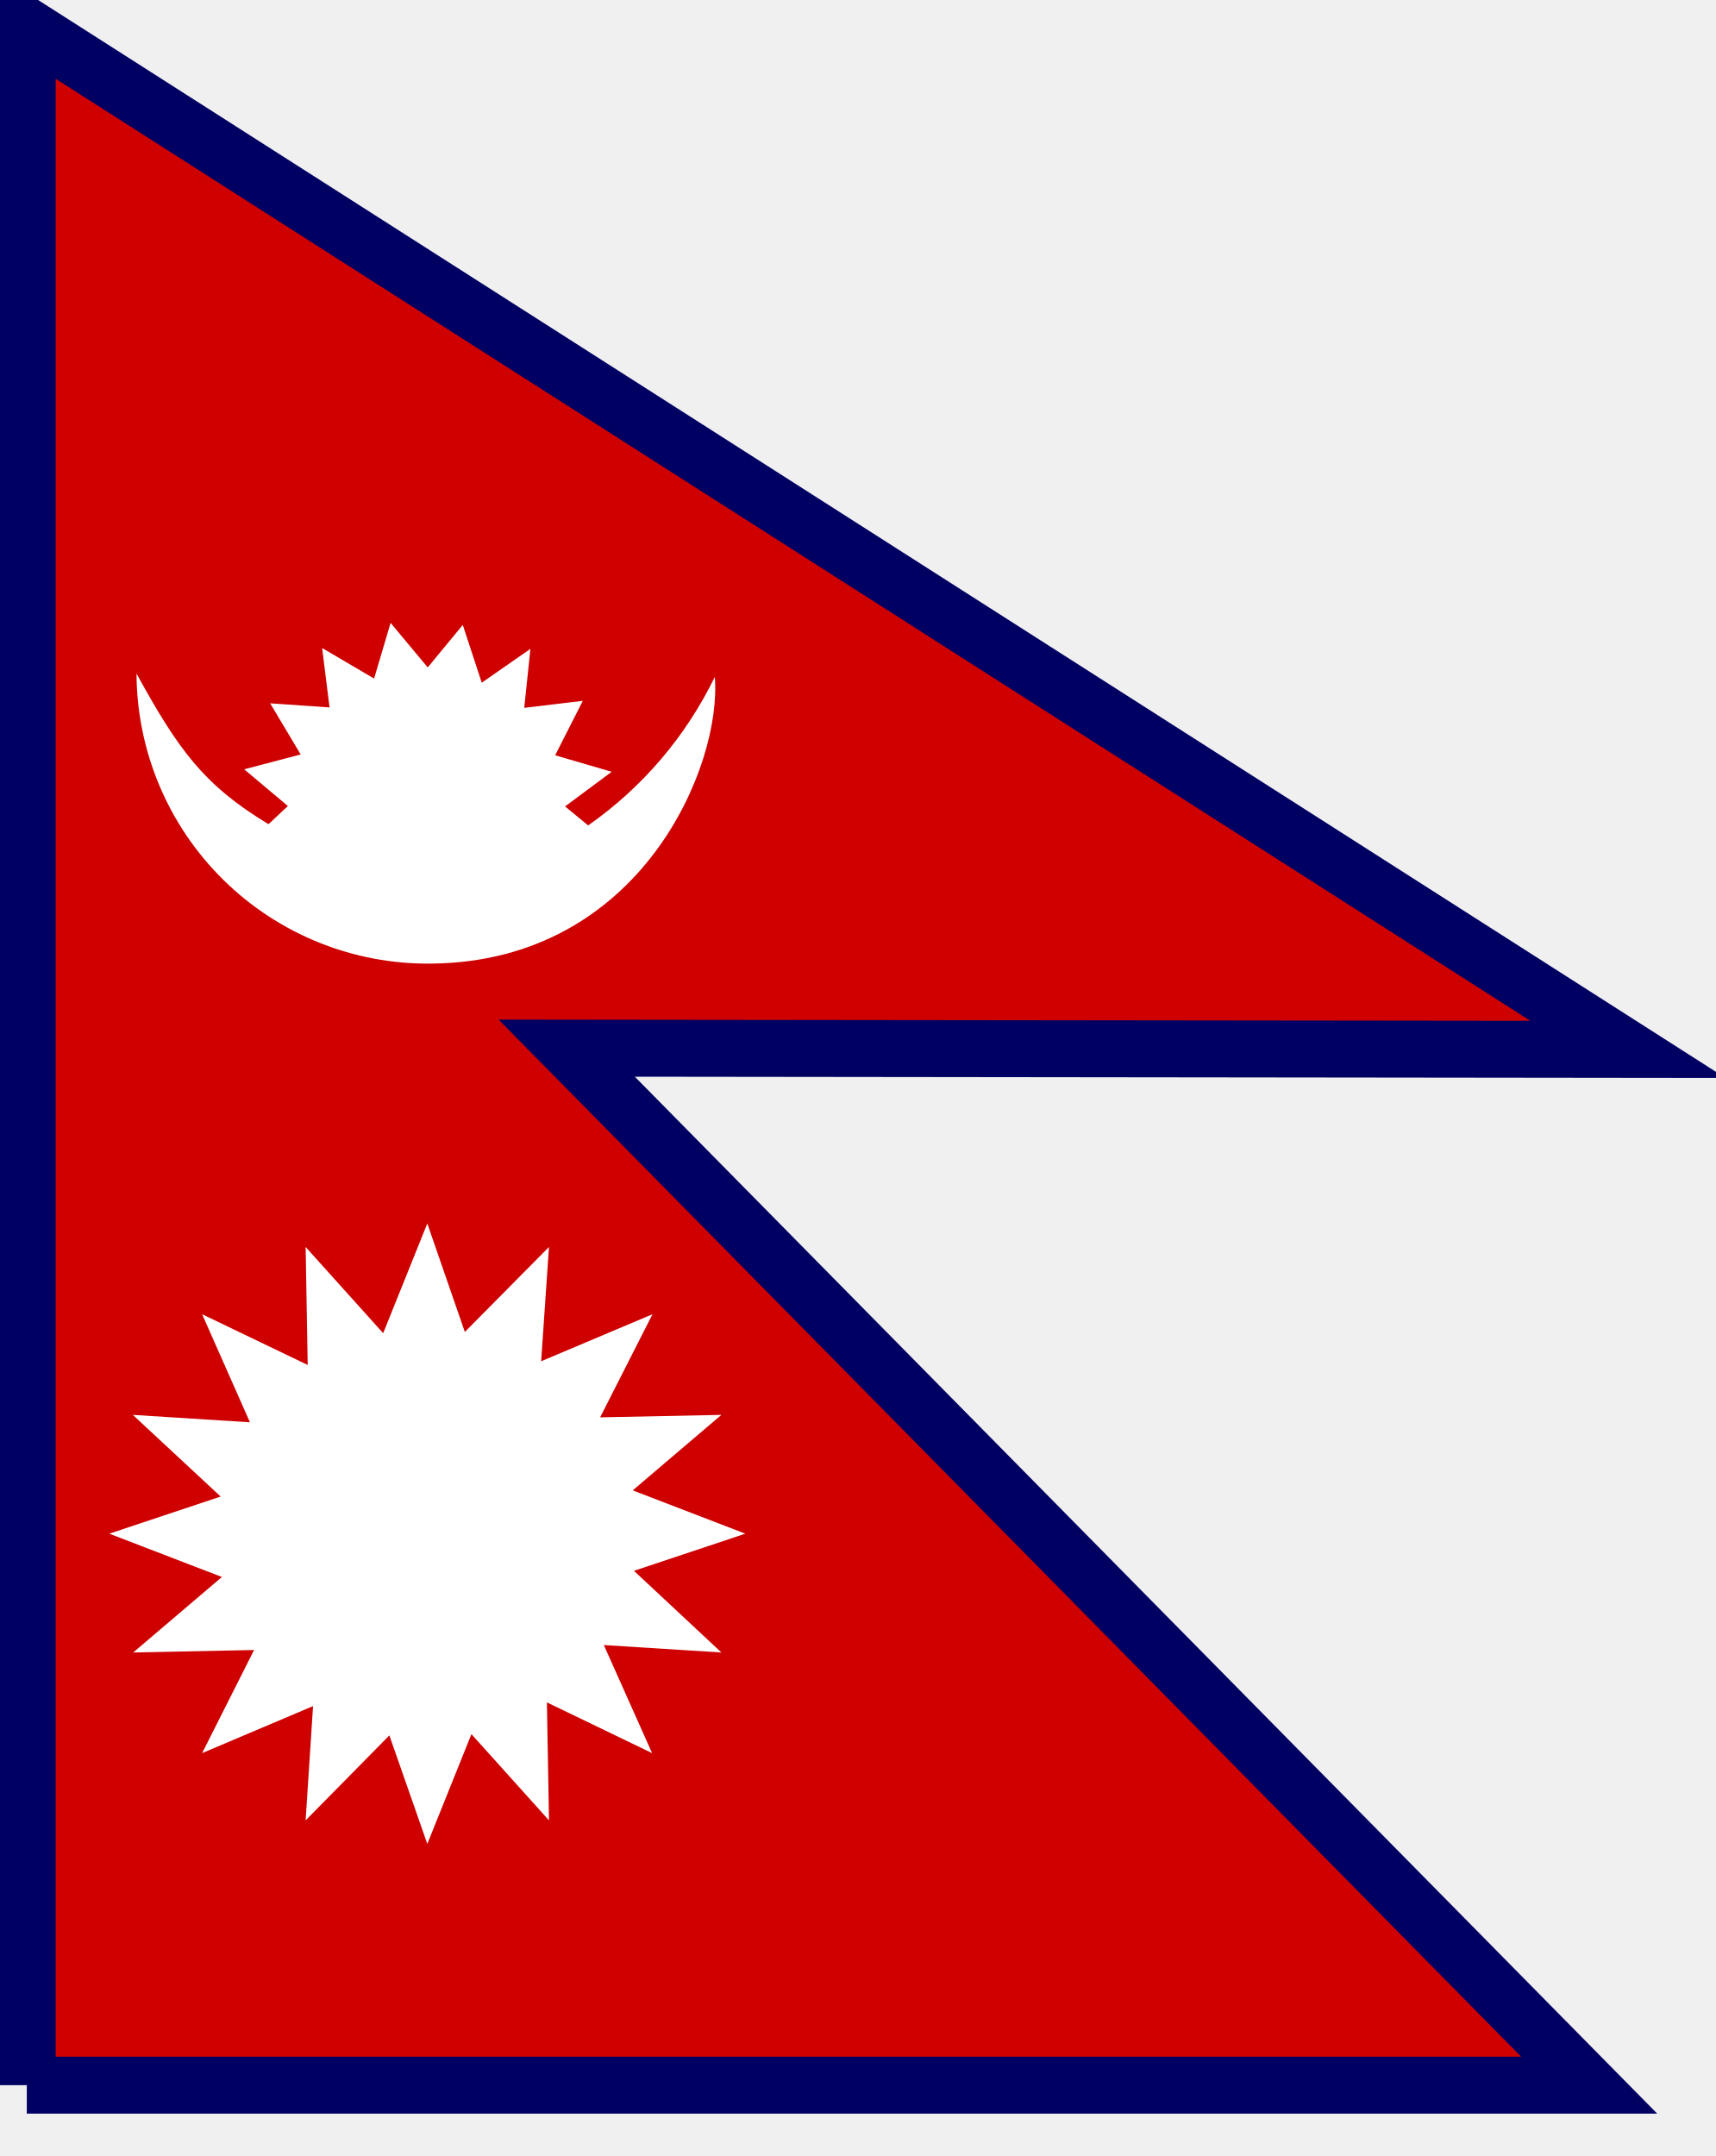
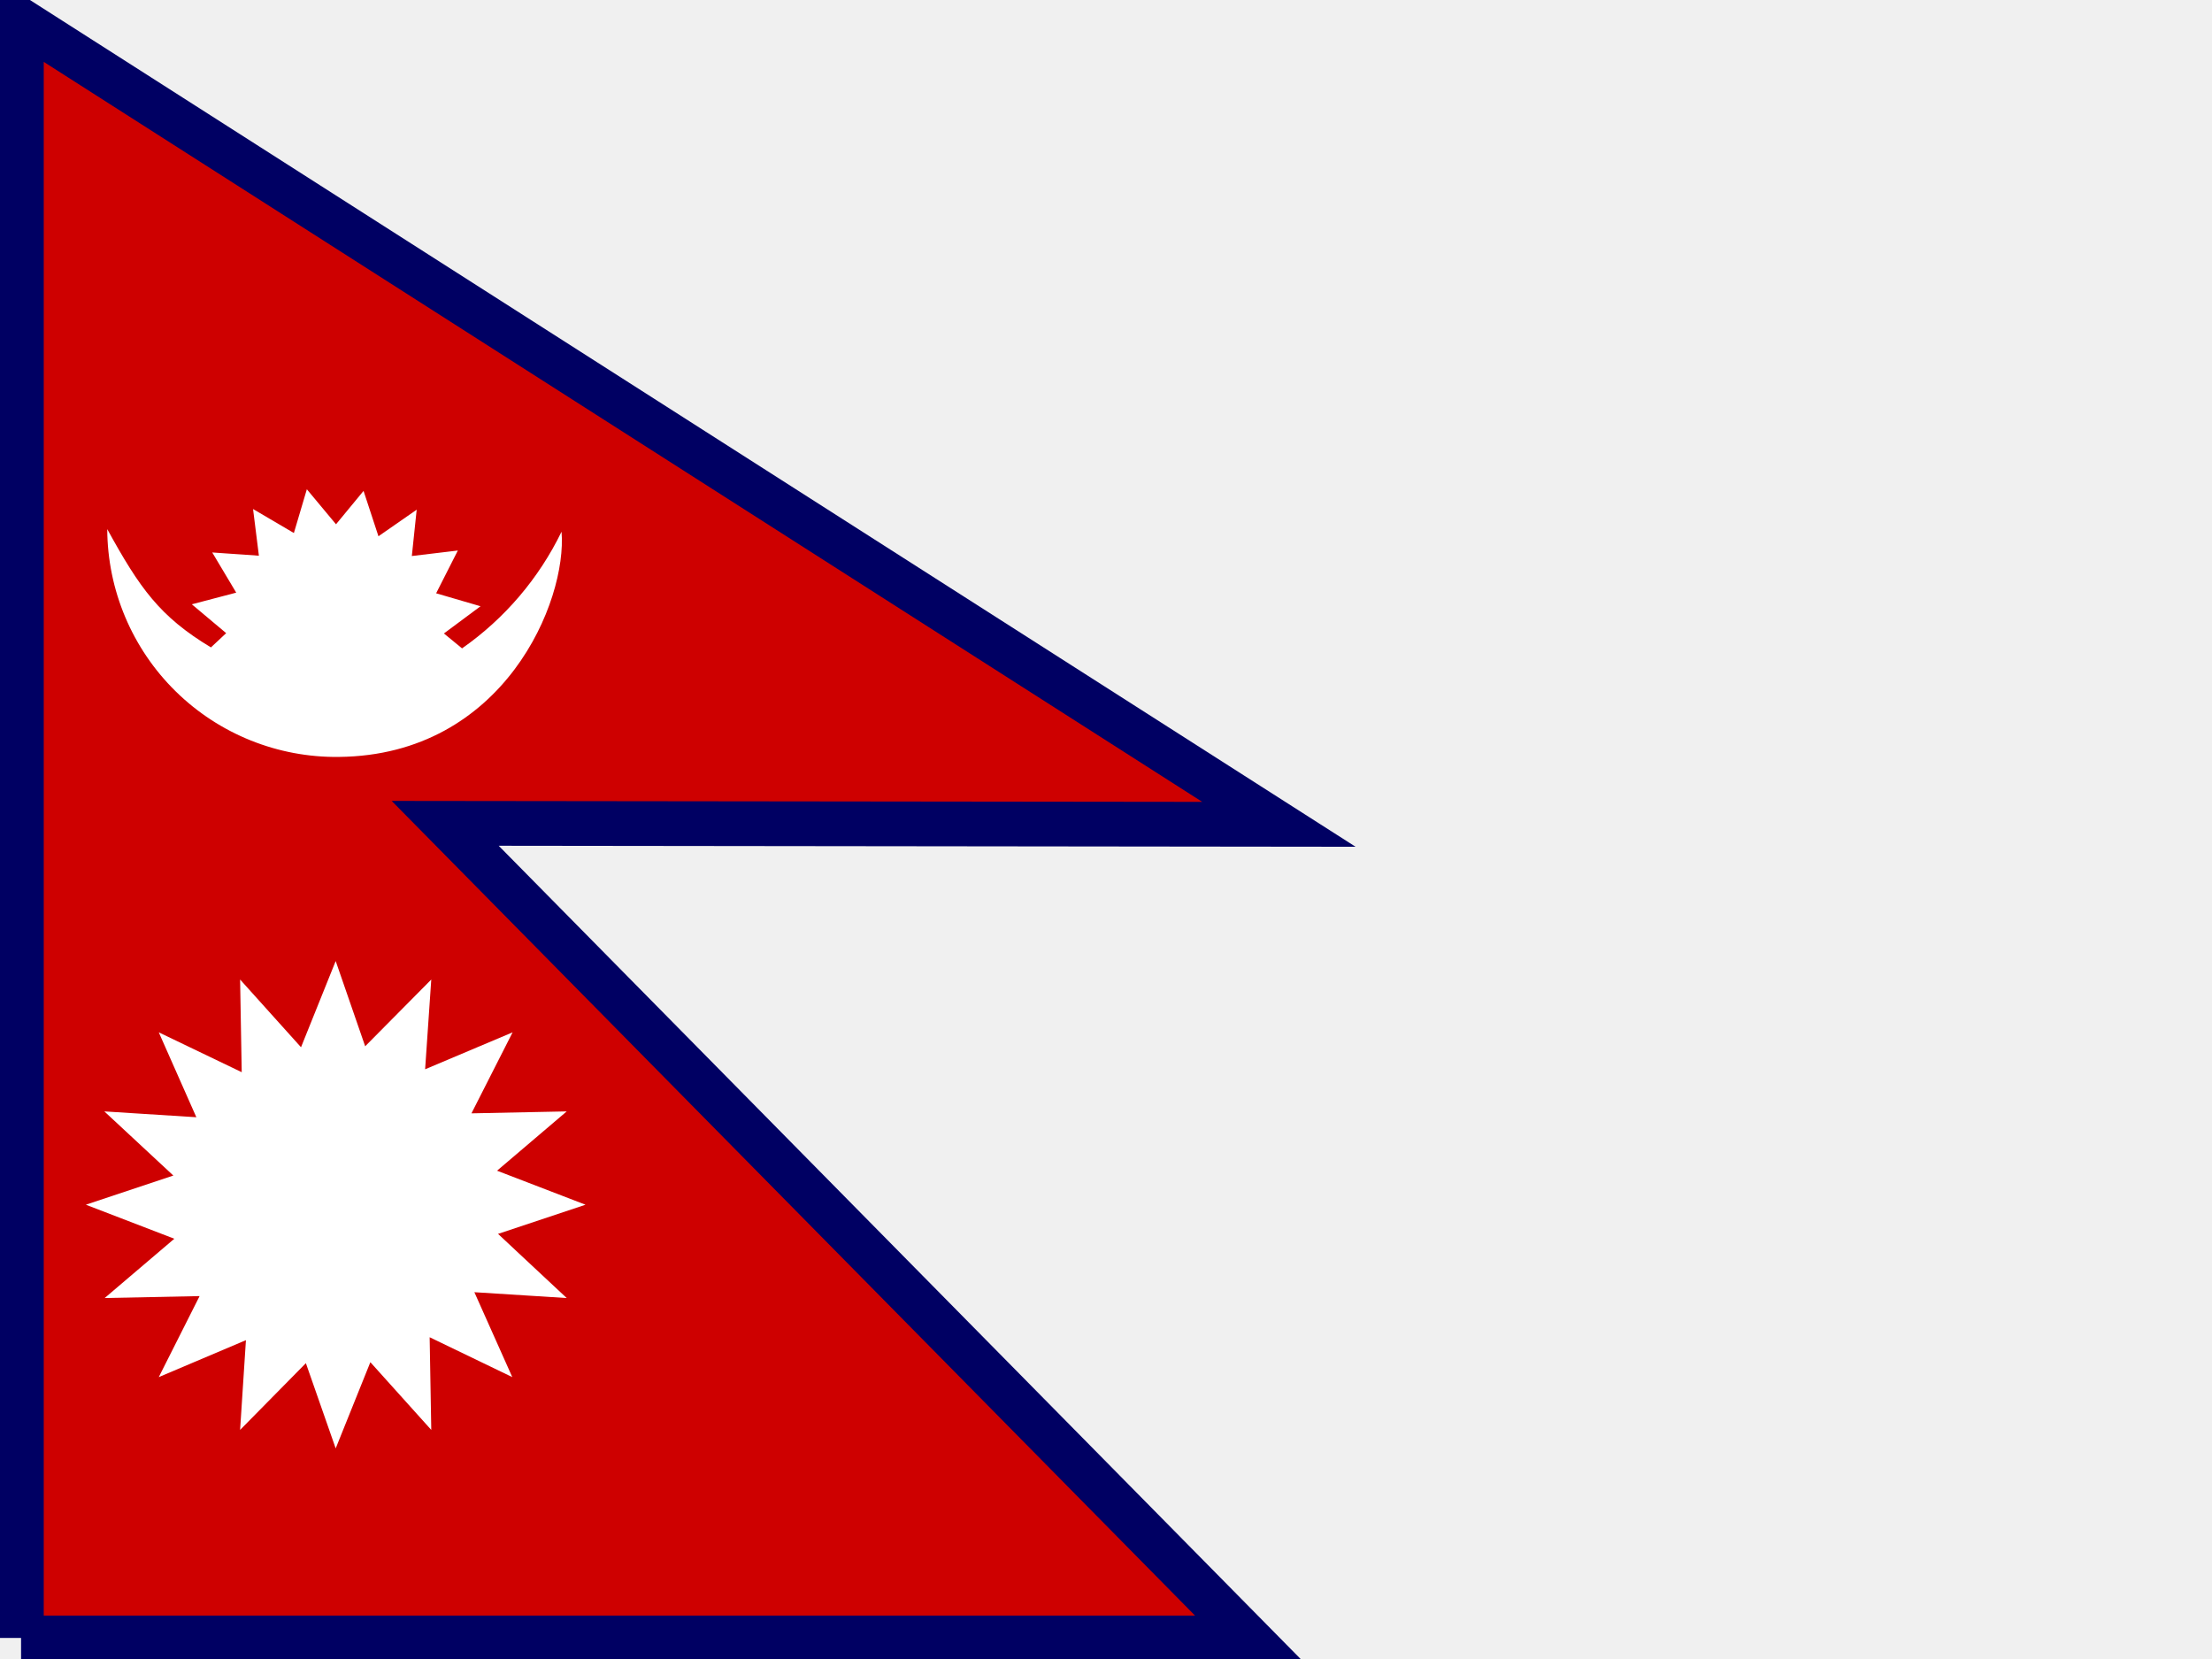
- <svg xmlns="http://www.w3.org/2000/svg" id="flag-icons-np" viewBox="0 0 390 490">
-   <g fill-rule="evenodd" transform="translate(0 15) scale(.9375)">
-     <path fill="#ce0000" stroke="#000063" stroke-width="13.8" d="M6.5 489.5h378.8L137.4 238.1l257.3.3L6.6-9.5v499z" />
-     <path fill="#fff" d="m180.7 355.8-27 9 21.2 19.8-28.5-1.8 11.7 26.2-25.5-12.3.5 28.6-18.8-20.9-10.7 26.6-9.2-26.3-20.3 20.6 1.8-27.7L49 409l12.6-25-29.3.6 21.5-18.3-27.3-10.5 27-9L32.2 327l28.4 1.8L49 302.6l25.6 12.3-.5-28.6 18.8 20.9 10.7-26.6 9.1 26.3 20.4-20.6-1.9 27.7 27-11.4-12.7 25 29.4-.6-21.5 18.3zm-32.4-184.7-11.3 8.4 5.6 4.6a94 94 0 0 0 30.7-36c1.8 21.3-17.7 69-68.7 69.5a70.6 70.6 0 0 1-71.5-70.3c10 18.2 16.2 27 32 36.5l4.7-4.4-10.6-8.9 13.7-3.6-7.4-12.4 14.4 1-1.8-14.4 12.6 7.4 4-13.5 9 10.8 8.5-10.3 4.6 14 11.8-8.2-1.5 14.3 14.2-1.7-6.7 13.2z" />
+ <svg xmlns="http://www.w3.org/2000/svg" id="flag-icons-np" viewBox="0 0 640 480">
+   <defs>
+     <clipPath id="np-a">
+       <path fill-opacity=".7" d="M0-16h512v512H0z" />
+     </clipPath>
+   </defs>
+   <g clip-path="url(#np-a)" transform="translate(0 15)scale(.9375)">
+     <g fill-rule="evenodd">
+       <path fill="#ce0000" stroke="#000063" stroke-width="13.8" d="M6.5 489.5h378.8L137.4 238.1l257.3.3L6.6-9.5v499z" />
+       <path fill="#fff" d="m180.7 355.8-27 9 21.2 19.8-28.5-1.8 11.7 26.2-25.5-12.3.5 28.6-18.8-20.9-10.7 26.6-9.2-26.3-20.3 20.6 1.8-27.7L49 409l12.6-25-29.3.6 21.5-18.3-27.3-10.5 27-9L32.2 327l28.4 1.8L49 302.6l25.6 12.3-.5-28.6 18.8 20.9 10.7-26.6 9.1 26.3 20.4-20.6-1.9 27.7 27-11.4-12.7 25 29.4-.6-21.5 18.3zm-32.4-184.7-11.3 8.4 5.6 4.6a94 94 0 0 0 30.7-36c1.8 21.3-17.7 69-68.7 69.5a70.6 70.6 0 0 1-71.5-70.3c10 18.2 16.2 27 32 36.5l4.7-4.4-10.6-8.9 13.7-3.6-7.4-12.4 14.4 1-1.8-14.4 12.6 7.4 4-13.5 9 10.8 8.5-10.3 4.6 14 11.8-8.2-1.5 14.3 14.2-1.7-6.7 13.2z" />
+     </g>
  </g>
</svg>
